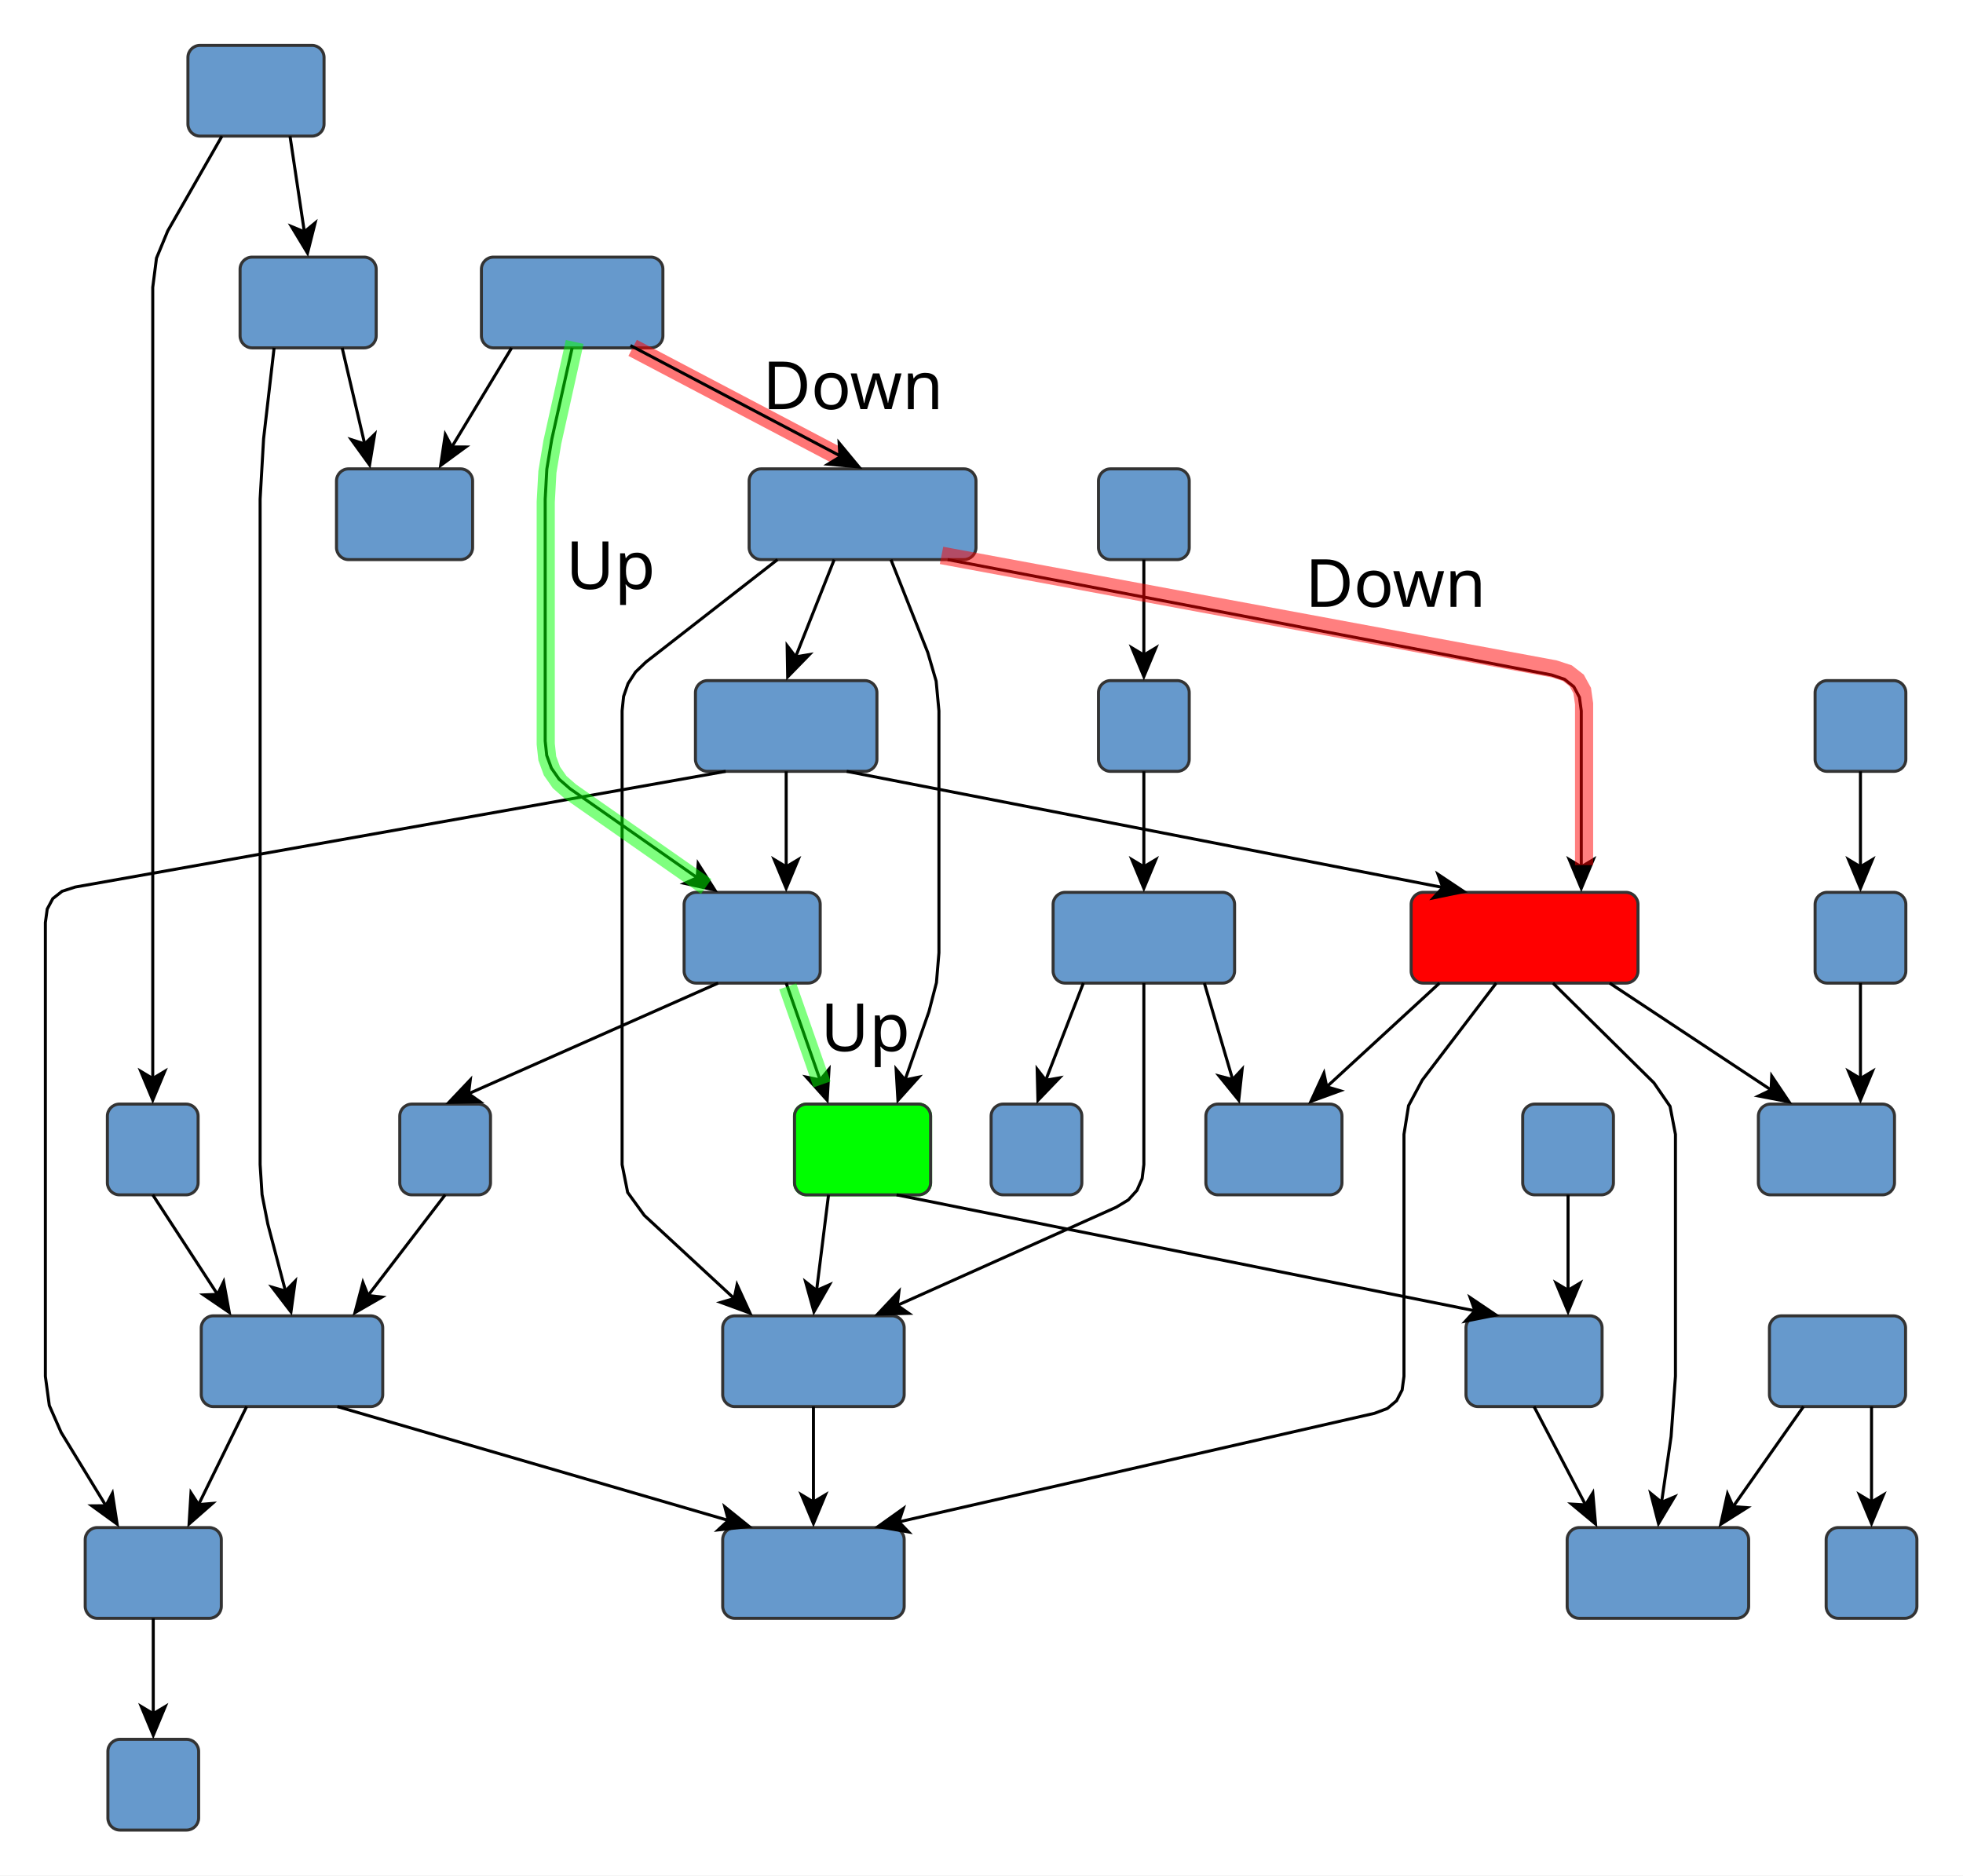
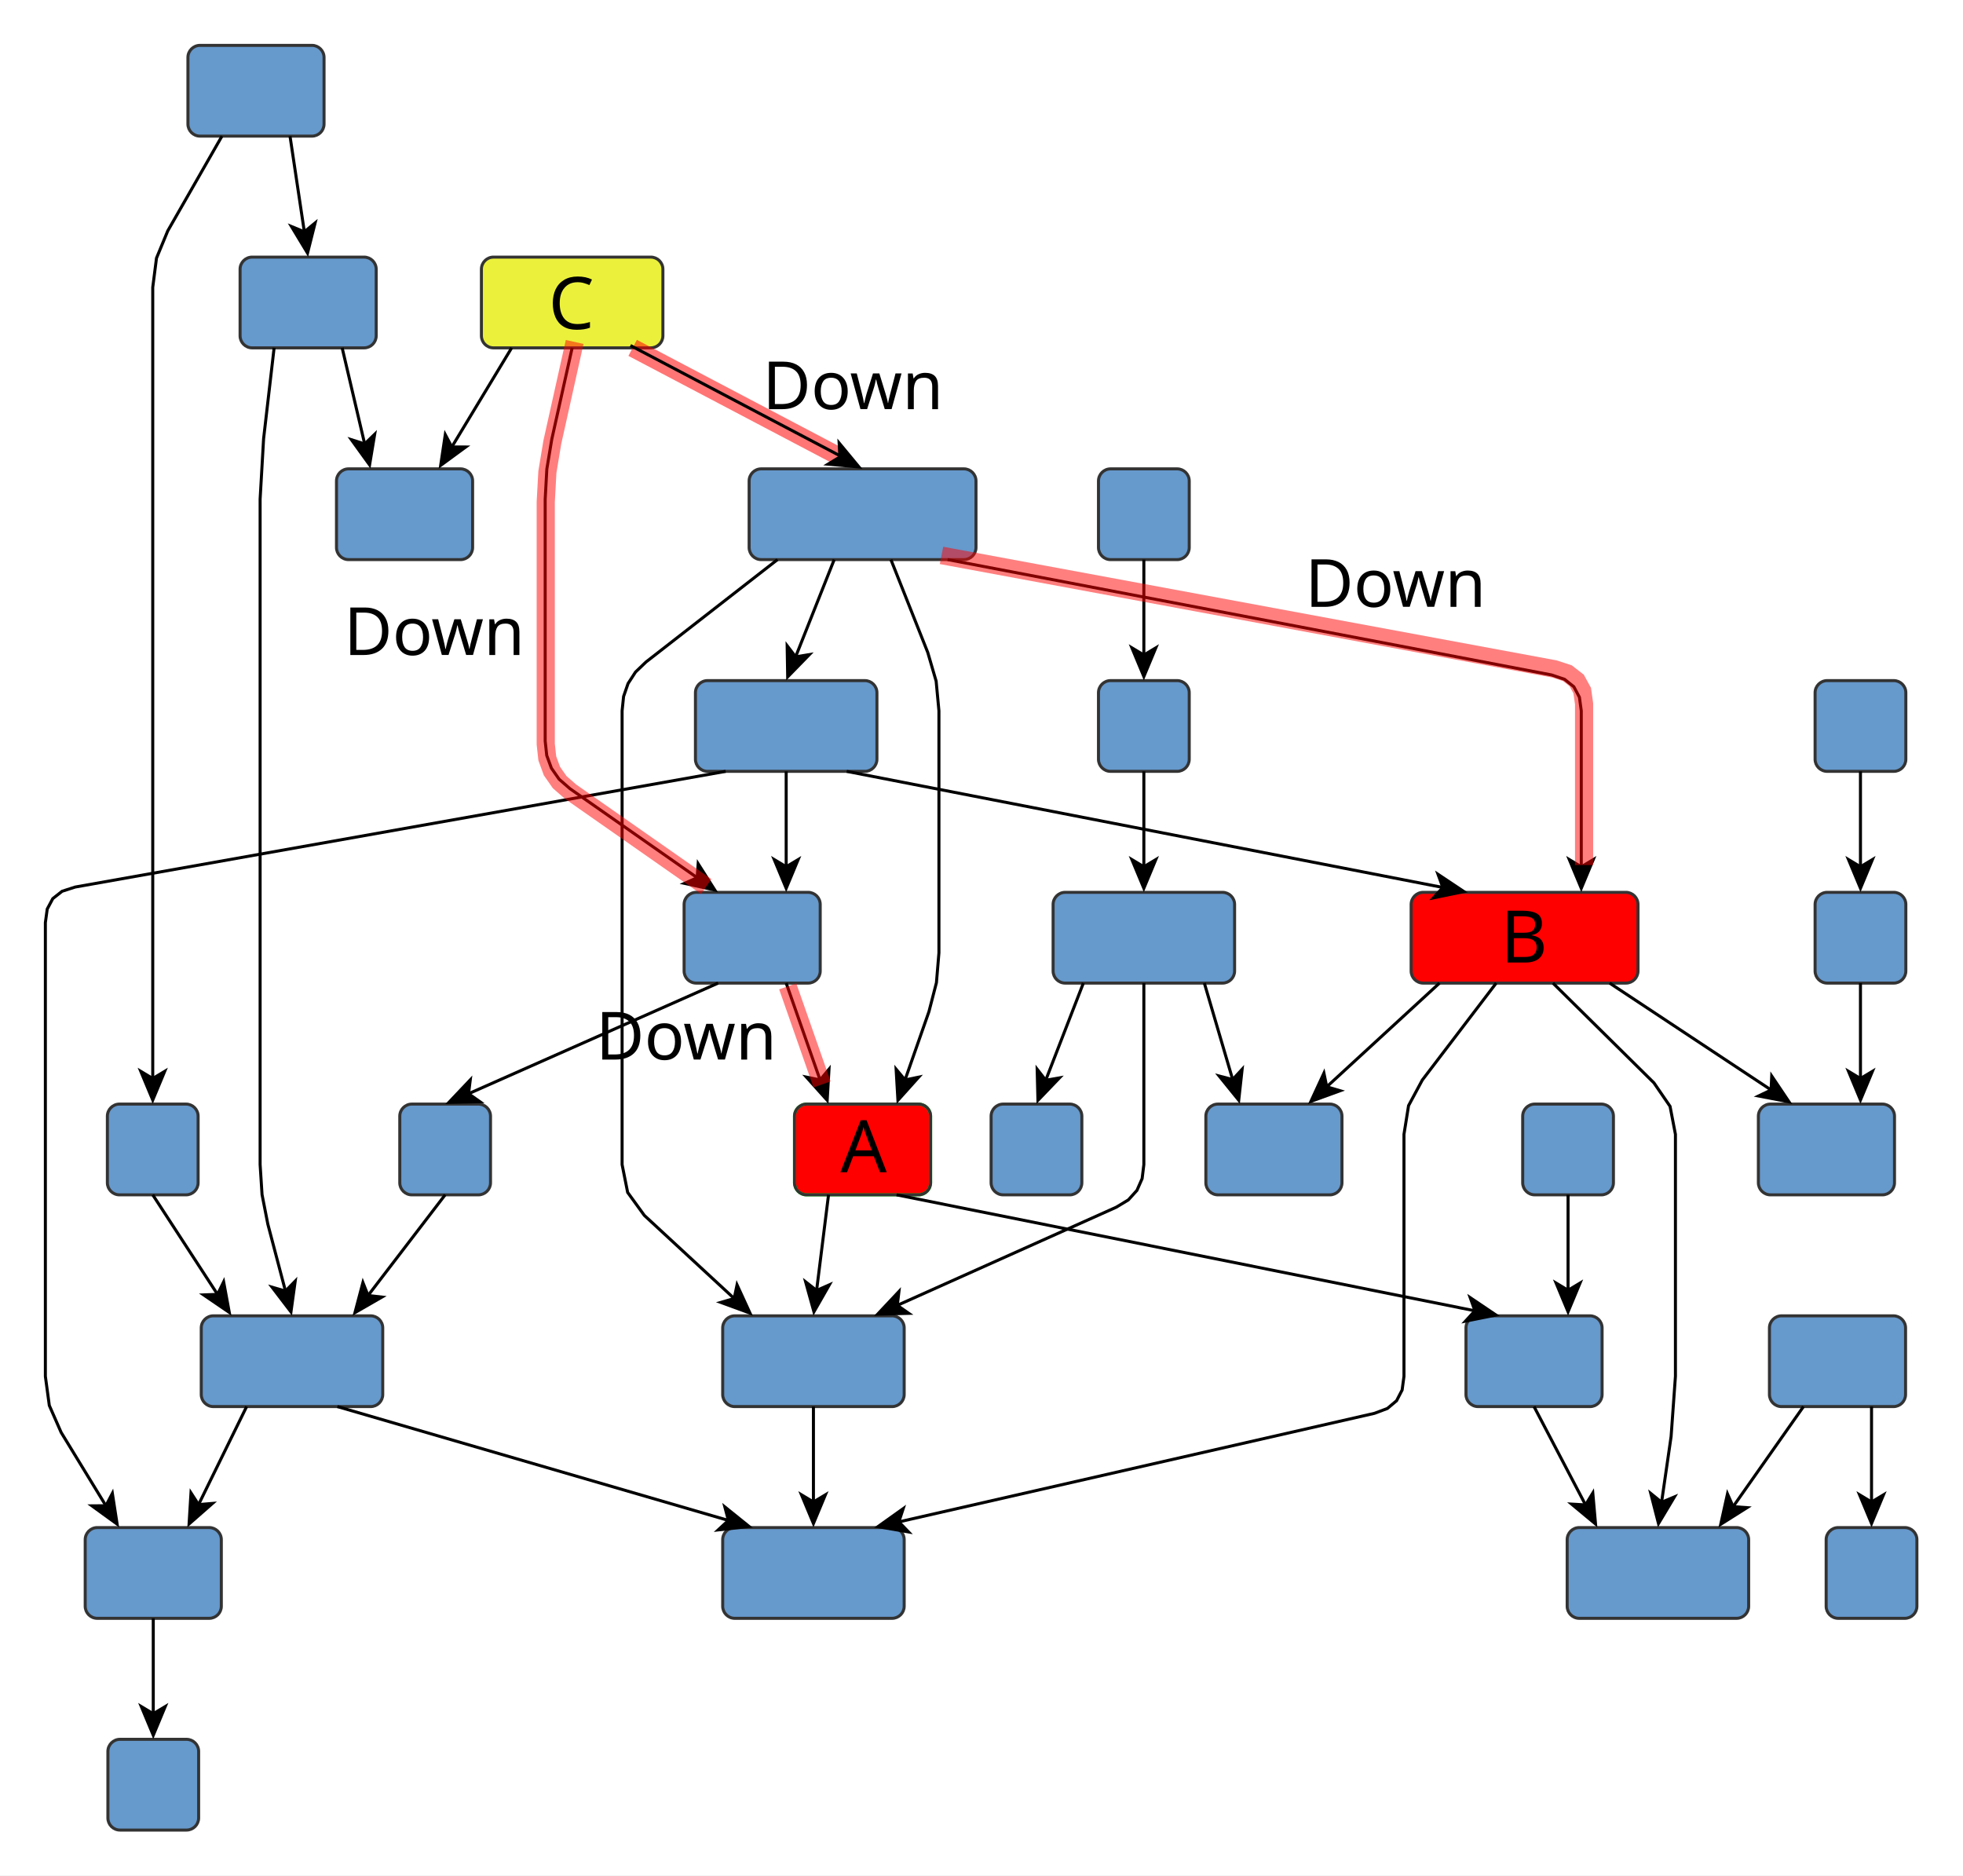
<svg xmlns="http://www.w3.org/2000/svg" xmlns:ns1="http://www.openswatchbook.org/uri/2009/osb" xmlns:xlink="http://www.w3.org/1999/xlink" color-interpolation="auto" stroke="#000" stroke-linecap="square" width="649" stroke-miterlimit="10" height="620" font-family="'Dialog'" font-size="12" id="svg2" version="1.1">
  <defs id="defs4">
    <linearGradient id="linearGradient5746">
      <stop style="stop-color:#ff0000;stop-opacity:1;" offset="0" id="stop5756" />
      <stop style="stop-color:#000000;stop-opacity:0;" offset="1" id="stop5750" />
    </linearGradient>
    <linearGradient id="linearGradient5548" ns1:paint="solid">
      <stop style="stop-color:#00ff00;stop-opacity:1;" offset="0" id="stop5550" />
    </linearGradient>
    <linearGradient id="linearGradient4060">
      <stop style="stop-color:#00ff00;stop-opacity:0.848;" offset="0" id="stop4062" />
      <stop style="stop-color:#000000;stop-opacity:0;" offset="1" id="stop4064" />
    </linearGradient>
    <clipPath id="a">
      <path d="M-15-15h649v620H-15V-15z" id="path7" />
    </clipPath>
    <clipPath id="a-1">
      <path d="M -15,-15 H 634 V 605 H -15 V -15 z" id="path7-7" />
    </clipPath>
    <clipPath id="a-16">
      <path d="M -15,-15 H 634 V 605 H -15 V -15 z" id="path7-8" />
    </clipPath>
    <linearGradient xlink:href="#linearGradient5746-0" id="linearGradient5766-6" x1="191.164" y1="118.127" x2="266.059" y2="118.127" gradientUnits="userSpaceOnUse" />
    <linearGradient id="linearGradient5746-0">
      <stop style="stop-color:#ff0000;stop-opacity:1;" offset="0" id="stop5756-3" />
      <stop style="stop-color:#000000;stop-opacity:0;" offset="1" id="stop5750-6" />
    </linearGradient>
    <clipPath id="a-2">
      <path d="M -15,-15 H 634 V 605 H -15 V -15 z" id="path7-4" />
    </clipPath>
    <clipPath id="a-8">
      <path d="M -15,-15 H 634 V 605 H -15 V -15 z" id="path7-81" />
    </clipPath>
  </defs>
  <path clip-path="url(#a)" stroke="none" d="M-15-15h649v620H-15z" transform="translate(15 15)" fill="#fff" text-rendering="geometricPrecision" shape-rendering="geometricPrecision" id="path9" />
  <rect x="223.934" y="490" clip-path="url(#a)" width="60" rx="4" ry="4" height="30" stroke="none" fill="#69C" text-rendering="geometricPrecision" shape-rendering="geometricPrecision" transform="translate(15 15)" id="rect11" />
  <rect x="223.934" y="490" clip-path="url(#a)" fill="none" width="60" rx="4" ry="4" height="30" stroke-linecap="butt" transform="translate(15 15)" text-rendering="geometricPrecision" shape-rendering="geometricPrecision" stroke="#333" stroke-miterlimit="1.45" id="rect13" />
  <rect x="214.926" y="210" clip-path="url(#a)" width="60" rx="4" ry="4" height="30" stroke="none" fill="#69C" text-rendering="geometricPrecision" shape-rendering="geometricPrecision" transform="translate(15 15)" id="rect15" />
  <rect x="214.926" y="210" clip-path="url(#a)" fill="none" width="60" rx="4" ry="4" height="30" stroke-linecap="butt" transform="translate(15 15)" text-rendering="geometricPrecision" shape-rendering="geometricPrecision" stroke="#333" stroke-miterlimit="1.45" id="rect17" />
  <rect x="348.176" y="210" clip-path="url(#a)" width="30" rx="4" ry="4" height="30" stroke="none" fill="#69C" text-rendering="geometricPrecision" shape-rendering="geometricPrecision" transform="translate(15 15)" id="rect19" />
  <rect x="348.176" y="210" clip-path="url(#a)" fill="none" width="30" rx="4" ry="4" height="30" stroke-linecap="butt" transform="translate(15 15)" text-rendering="geometricPrecision" shape-rendering="geometricPrecision" stroke="#333" stroke-miterlimit="1.45" id="rect21" />
  <rect x="223.934" y="420" clip-path="url(#a)" width="60" rx="4" ry="4" height="30" stroke="none" fill="#69C" text-rendering="geometricPrecision" shape-rendering="geometricPrecision" transform="translate(15 15)" id="rect23" />
  <rect x="223.934" y="420" clip-path="url(#a)" fill="none" width="60" rx="4" ry="4" height="30" stroke-linecap="butt" transform="translate(15 15)" text-rendering="geometricPrecision" shape-rendering="geometricPrecision" stroke="#333" stroke-miterlimit="1.45" id="rect25" />
-   <rect x="247.676" y="350" clip-path="url(#a)" width="45" rx="4" ry="4" height="30" stroke="none" fill="#69C" text-rendering="geometricPrecision" shape-rendering="geometricPrecision" transform="translate(15 15)" id="rect27" style="stroke:#00ff00;stroke-opacity:1;fill:#00fe00;fill-opacity:1" />
+   <rect x="247.676" y="350" clip-path="url(#a)" width="45" rx="4" ry="4" height="30" stroke="none" fill="#69C" text-rendering="geometricPrecision" shape-rendering="geometricPrecision" transform="translate(15 15)" id="rect27" style="stroke:#00ff00;stroke-opacity:1;fill:#ff0000;fill-opacity:1" />
  <rect x="247.676" y="350" clip-path="url(#a)" fill="none" width="45" rx="4" ry="4" height="30" stroke-linecap="butt" transform="translate(15 15)" text-rendering="geometricPrecision" shape-rendering="geometricPrecision" stroke="#333" stroke-miterlimit="1.45" id="rect29" />
  <rect x="503.133" y="490" clip-path="url(#a)" width="60" rx="4" ry="4" height="30" stroke="none" fill="#69C" text-rendering="geometricPrecision" shape-rendering="geometricPrecision" transform="translate(15 15)" id="rect31" />
  <rect x="503.133" y="490" clip-path="url(#a)" fill="none" width="60" rx="4" ry="4" height="30" stroke-linecap="butt" transform="translate(15 15)" text-rendering="geometricPrecision" shape-rendering="geometricPrecision" stroke="#333" stroke-miterlimit="1.45" id="rect33" />
  <rect x="13.172" y="490" clip-path="url(#a)" width="45" rx="4" ry="4" height="30" stroke="none" fill="#69C" text-rendering="geometricPrecision" shape-rendering="geometricPrecision" transform="translate(15 15)" id="rect35" />
  <rect x="13.172" y="490" clip-path="url(#a)" fill="none" width="45" rx="4" ry="4" height="30" stroke-linecap="butt" transform="translate(15 15)" text-rendering="geometricPrecision" shape-rendering="geometricPrecision" stroke="#333" stroke-miterlimit="1.45" id="rect37" />
  <rect x="566.351" y="350" clip-path="url(#a)" width="45" rx="4" ry="4" height="30" stroke="none" fill="#69C" text-rendering="geometricPrecision" shape-rendering="geometricPrecision" transform="translate(15 15)" id="rect39" />
  <rect x="566.351" y="350" clip-path="url(#a)" fill="none" width="45" rx="4" ry="4" height="30" stroke-linecap="butt" transform="translate(15 15)" text-rendering="geometricPrecision" shape-rendering="geometricPrecision" stroke="#333" stroke-miterlimit="1.45" id="rect41" />
  <rect x="488.426" y="350" clip-path="url(#a)" width="30" rx="4" ry="4" height="30" stroke="none" fill="#69C" text-rendering="geometricPrecision" shape-rendering="geometricPrecision" transform="translate(15 15)" id="rect43" />
  <rect x="488.426" y="350" clip-path="url(#a)" fill="none" width="30" rx="4" ry="4" height="30" stroke-linecap="butt" transform="translate(15 15)" text-rendering="geometricPrecision" shape-rendering="geometricPrecision" stroke="#333" stroke-miterlimit="1.45" id="rect45" />
  <rect x="585.101" y="210" clip-path="url(#a)" width="30" rx="4" ry="4" height="30" stroke="none" fill="#69C" text-rendering="geometricPrecision" shape-rendering="geometricPrecision" transform="translate(15 15)" id="rect47" />
  <rect x="585.101" y="210" clip-path="url(#a)" fill="none" width="30" rx="4" ry="4" height="30" stroke-linecap="butt" transform="translate(15 15)" text-rendering="geometricPrecision" shape-rendering="geometricPrecision" stroke="#333" stroke-miterlimit="1.45" id="rect49" />
  <rect x="51.539" y="420" clip-path="url(#a)" width="60" rx="4" ry="4" height="30" stroke="none" fill="#69C" text-rendering="geometricPrecision" shape-rendering="geometricPrecision" transform="translate(15 15)" id="rect51" />
  <rect x="51.539" y="420" clip-path="url(#a)" fill="none" width="60" rx="4" ry="4" height="30" stroke-linecap="butt" transform="translate(15 15)" text-rendering="geometricPrecision" shape-rendering="geometricPrecision" stroke="#333" stroke-miterlimit="1.45" id="rect53" />
  <rect x="570.008" y="420" clip-path="url(#a)" width="45" rx="4" ry="4" height="30" stroke="none" fill="#69C" text-rendering="geometricPrecision" shape-rendering="geometricPrecision" transform="translate(15 15)" id="rect55" />
  <rect x="570.008" y="420" clip-path="url(#a)" fill="none" width="45" rx="4" ry="4" height="30" stroke-linecap="butt" transform="translate(15 15)" text-rendering="geometricPrecision" shape-rendering="geometricPrecision" stroke="#333" stroke-miterlimit="1.45" id="rect57" />
  <rect x="588.758" y="490" clip-path="url(#a)" width="30" rx="4" ry="4" height="30" stroke="none" fill="#69C" text-rendering="geometricPrecision" shape-rendering="geometricPrecision" transform="translate(15 15)" id="rect59" />
  <rect x="588.758" y="490" clip-path="url(#a)" fill="none" width="30" rx="4" ry="4" height="30" stroke-linecap="butt" transform="translate(15 15)" text-rendering="geometricPrecision" shape-rendering="geometricPrecision" stroke="#333" stroke-miterlimit="1.45" id="rect61" />
  <rect x="20.5" y="350" clip-path="url(#a)" width="30" rx="4" ry="4" height="30" stroke="none" fill="#69C" text-rendering="geometricPrecision" shape-rendering="geometricPrecision" transform="translate(15 15)" id="rect63" />
  <rect x="20.5" y="350" clip-path="url(#a)" fill="none" width="30" rx="4" ry="4" height="30" stroke-linecap="butt" transform="translate(15 15)" text-rendering="geometricPrecision" shape-rendering="geometricPrecision" stroke="#333" stroke-miterlimit="1.45" id="rect65" />
  <rect x="585.101" y="280" clip-path="url(#a)" width="30" rx="4" ry="4" height="30" stroke="none" fill="#69C" text-rendering="geometricPrecision" shape-rendering="geometricPrecision" transform="translate(15 15)" id="rect67" />
  <rect x="585.101" y="280" clip-path="url(#a)" fill="none" width="30" rx="4" ry="4" height="30" stroke-linecap="butt" transform="translate(15 15)" text-rendering="geometricPrecision" shape-rendering="geometricPrecision" stroke="#333" stroke-miterlimit="1.45" id="rect69" />
  <rect x="451.547" y="280" clip-path="url(#a)" width="75" rx="4" ry="4" height="30" stroke="none" fill="#69C" text-rendering="geometricPrecision" shape-rendering="geometricPrecision" transform="translate(15 15)" id="rect71" style="fill:#ff0000;fill-opacity:1" />
  <rect x="451.547" y="280" clip-path="url(#a)" fill="none" width="75" rx="4" ry="4" height="30" stroke-linecap="butt" transform="translate(15 15)" text-rendering="geometricPrecision" shape-rendering="geometricPrecision" stroke="#333" stroke-miterlimit="1.45" id="rect73" />
  <rect x="211.176" y="280" clip-path="url(#a)" width="45" rx="4" ry="4" height="30" stroke="none" fill="#69C" text-rendering="geometricPrecision" shape-rendering="geometricPrecision" transform="translate(15 15)" id="rect75" />
  <rect x="211.176" y="280" clip-path="url(#a)" fill="none" width="45" rx="4" ry="4" height="30" stroke-linecap="butt" transform="translate(15 15)" text-rendering="geometricPrecision" shape-rendering="geometricPrecision" stroke="#333" stroke-miterlimit="1.45" id="rect77" />
  <rect x="232.676" y="140" clip-path="url(#a)" width="75" rx="4" ry="4" height="30" stroke="none" fill="#69C" text-rendering="geometricPrecision" shape-rendering="geometricPrecision" transform="translate(15 15)" id="rect79" />
  <rect x="232.676" y="140" clip-path="url(#a)" fill="none" width="75" rx="4" ry="4" height="30" stroke-linecap="butt" transform="translate(15 15)" text-rendering="geometricPrecision" shape-rendering="geometricPrecision" stroke="#333" stroke-miterlimit="1.45" id="rect81" />
  <rect x="312.676" y="350" clip-path="url(#a)" width="30" rx="4" ry="4" height="30" stroke="none" fill="#69C" text-rendering="geometricPrecision" shape-rendering="geometricPrecision" transform="translate(15 15)" id="rect83" />
  <rect x="312.676" y="350" clip-path="url(#a)" fill="none" width="30" rx="4" ry="4" height="30" stroke-linecap="butt" transform="translate(15 15)" text-rendering="geometricPrecision" shape-rendering="geometricPrecision" stroke="#333" stroke-miterlimit="1.45" id="rect85" />
  <rect x="117.172" y="350" clip-path="url(#a)" width="30" rx="4" ry="4" height="30" stroke="none" fill="#69C" text-rendering="geometricPrecision" shape-rendering="geometricPrecision" transform="translate(15 15)" id="rect87" />
  <rect x="117.172" y="350" clip-path="url(#a)" fill="none" width="30" rx="4" ry="4" height="30" stroke-linecap="butt" transform="translate(15 15)" text-rendering="geometricPrecision" shape-rendering="geometricPrecision" stroke="#333" stroke-miterlimit="1.45" id="rect89" />
-   <rect x="144.164" y="70" clip-path="url(#a)" width="60" rx="4" ry="4" height="30" stroke="none" fill="#69C" text-rendering="geometricPrecision" shape-rendering="geometricPrecision" transform="translate(15 15)" id="rect91" />
+   <rect x="144.164" y="70" clip-path="url(#a)" width="60" rx="4" ry="4" height="30" stroke="none" fill="#69C" text-rendering="geometricPrecision" shape-rendering="geometricPrecision" transform="translate(15 15)" id="rect91" style="fill:#ebf13b;fill-opacity:1" />
  <rect x="144.164" y="70" clip-path="url(#a)" fill="none" width="60" rx="4" ry="4" height="30" stroke-linecap="butt" transform="translate(15 15)" text-rendering="geometricPrecision" shape-rendering="geometricPrecision" stroke="#333" stroke-miterlimit="1.45" id="rect93" />
  <rect x="47.133" clip-path="url(#a)" width="45" rx="4" ry="4" height="30" stroke="none" fill="#69C" text-rendering="geometricPrecision" shape-rendering="geometricPrecision" transform="translate(15 15)" id="rect95" />
  <rect x="47.133" clip-path="url(#a)" fill="none" width="45" rx="4" ry="4" height="30" stroke-linecap="butt" transform="translate(15 15)" text-rendering="geometricPrecision" shape-rendering="geometricPrecision" stroke="#333" stroke-miterlimit="1.45" id="rect97" />
  <rect x="469.676" y="420" clip-path="url(#a)" width="45" rx="4" ry="4" height="30" stroke="none" fill="#69C" text-rendering="geometricPrecision" shape-rendering="geometricPrecision" transform="translate(15 15)" id="rect99" />
  <rect x="469.676" y="420" clip-path="url(#a)" fill="none" width="45" rx="4" ry="4" height="30" stroke-linecap="butt" transform="translate(15 15)" text-rendering="geometricPrecision" shape-rendering="geometricPrecision" stroke="#333" stroke-miterlimit="1.45" id="rect101" />
  <rect x="96.25" y="140" clip-path="url(#a)" width="45" rx="4" ry="4" height="30" stroke="none" fill="#69C" text-rendering="geometricPrecision" shape-rendering="geometricPrecision" transform="translate(15 15)" id="rect103" />
  <rect x="96.25" y="140" clip-path="url(#a)" fill="none" width="45" rx="4" ry="4" height="30" stroke-linecap="butt" transform="translate(15 15)" text-rendering="geometricPrecision" shape-rendering="geometricPrecision" stroke="#333" stroke-miterlimit="1.45" id="rect105" />
  <rect x="333.176" y="280" clip-path="url(#a)" width="60" rx="4" ry="4" height="30" stroke="none" fill="#69C" text-rendering="geometricPrecision" shape-rendering="geometricPrecision" transform="translate(15 15)" id="rect107" />
  <rect x="333.176" y="280" clip-path="url(#a)" fill="none" width="60" rx="4" ry="4" height="30" stroke-linecap="butt" transform="translate(15 15)" text-rendering="geometricPrecision" shape-rendering="geometricPrecision" stroke="#333" stroke-miterlimit="1.45" id="rect109" />
  <rect x="383.676" y="350" clip-path="url(#a)" width="45" rx="4" ry="4" height="30" stroke="none" fill="#69C" text-rendering="geometricPrecision" shape-rendering="geometricPrecision" transform="translate(15 15)" id="rect111" />
  <rect x="383.676" y="350" clip-path="url(#a)" fill="none" width="45" rx="4" ry="4" height="30" stroke-linecap="butt" transform="translate(15 15)" text-rendering="geometricPrecision" shape-rendering="geometricPrecision" stroke="#333" stroke-miterlimit="1.45" id="rect113" />
  <rect x="64.375" y="70" clip-path="url(#a)" width="45" rx="4" ry="4" height="30" stroke="none" fill="#69C" text-rendering="geometricPrecision" shape-rendering="geometricPrecision" transform="translate(15 15)" id="rect115" />
  <rect x="64.375" y="70" clip-path="url(#a)" fill="none" width="45" rx="4" ry="4" height="30" stroke-linecap="butt" transform="translate(15 15)" text-rendering="geometricPrecision" shape-rendering="geometricPrecision" stroke="#333" stroke-miterlimit="1.45" id="rect117" />
  <rect x="20.672" y="560" clip-path="url(#a)" width="30" rx="4" ry="4" height="30" stroke="none" fill="#69C" text-rendering="geometricPrecision" shape-rendering="geometricPrecision" transform="translate(15 15)" id="rect119" />
  <rect x="20.672" y="560" clip-path="url(#a)" fill="none" width="30" rx="4" ry="4" height="30" stroke-linecap="butt" transform="translate(15 15)" text-rendering="geometricPrecision" shape-rendering="geometricPrecision" stroke="#333" stroke-miterlimit="1.45" id="rect121" />
  <rect x="348.176" y="140" clip-path="url(#a)" width="30" rx="4" ry="4" height="30" stroke="none" fill="#69C" text-rendering="geometricPrecision" shape-rendering="geometricPrecision" transform="translate(15 15)" id="rect123" />
  <g stroke-linecap="butt" transform="translate(15 15)" fill="#333" text-rendering="geometricPrecision" shape-rendering="geometricPrecision" stroke="#333" stroke-miterlimit="1.45" id="g125">
    <rect x="348.176" y="140" clip-path="url(#a)" fill="none" width="30" rx="4" ry="4" height="30" id="rect127" />
    <path fill="none" d="M253.934 450v31.96" clip-path="url(#a)" stroke="#000" id="path129" />
    <path fill="#000" d="M253.934 489.96l5-12-5 3-5-3z" clip-path="url(#a)" stroke="none" id="path131" />
    <path fill="none" d="M258.926 380l-3.996 32.022" clip-path="url(#a)" stroke="#000" id="path133" />
    <path fill="#000" d="M253.939 419.96l6.447-11.287-5.333 2.357-4.59-3.596z" clip-path="url(#a)" stroke="none" id="path135" />
    <path fill="none" d="M224.926 240L9.846 278.25l-4.308 1.39-3.077 2.422-1.846 3.454L0 290v150l1.303 9.634 3.908 8.9 15.019 24.599" clip-path="url(#a)" stroke="#000" id="path137" />
    <path fill="#000" d="M24.398 489.96l-1.985-12.846-2.705 5.166-5.83.045z" clip-path="url(#a)" stroke="none" id="path139" />
    <path fill="none" d="M66.539 450l-16.075 32.778" clip-path="url(#a)" stroke="#000" id="path141" />
    <path fill="#000" d="M46.941 489.96l9.773-8.572-5.81.492-3.168-4.895z" clip-path="url(#a)" stroke="none" id="path143" />
    <path fill="none" d="M96.539 450l129.68 37.754" clip-path="url(#a)" stroke="#000" id="path145" />
    <path fill="#000" d="M233.9 489.99l-10.124-8.155 1.483 5.64-4.278 3.962z" clip-path="url(#a)" stroke="none" id="path147" />
    <path fill="none" d="M581.258 450l-23.496 33.417" clip-path="url(#a)" stroke="#000" id="path149" />
    <path fill="#000" d="M553.16 489.96l10.993-6.94-5.816-.421-2.364-5.33z" clip-path="url(#a)" stroke="none" id="path151" />
    <path fill="none" d="M603.758 450v31.96" clip-path="url(#a)" stroke="#000" id="path153" />
    <path fill="#000" d="M603.758 489.96l5-12-5 3-5-3z" clip-path="url(#a)" stroke="none" id="path155" />
    <path fill="none" d="M35.5 380l21.649 33.256" clip-path="url(#a)" stroke="#000" id="path157" />
    <path fill="#000" d="M61.514 419.96l-2.357-12.784-2.554 5.242-5.827.214z" clip-path="url(#a)" stroke="none" id="path159" />
    <path fill="none" d="M600.101 240v31.96" clip-path="url(#a)" stroke="#000" id="path161" />
    <path fill="#000" d="M600.101 279.96l5-12-5 3-5-3z" clip-path="url(#a)" stroke="none" id="path163" />
    <path fill="none" d="M600.101 310v31.96" clip-path="url(#a)" stroke="#000" id="path165" />
    <path fill="#000" d="M600.101 349.96l5-12-5 3-5-3z" clip-path="url(#a)" stroke="none" id="path167" />
    <path fill="none" d="M264.926 240l197.494 38.466" clip-path="url(#a)" stroke="#000" id="path169" />
    <path fill="#000" d="M470.272 279.995l-10.823-7.202 1.99 5.481-3.901 4.335z" clip-path="url(#a)" stroke="none" id="path171" />
    <path fill="none" d="M517.172 310l53.729 35.565" clip-path="url(#a)" stroke="#000" id="path173" />
    <path fill="#000" d="M577.572 349.98l-7.247-10.792-.258 5.825-5.261 2.513z" clip-path="url(#a)" stroke="none" id="path175" />
    <path fill="none" d="M479.672 310l-24.433 32.048-4.547 8.464-1.516 9.488v80l-.61 4.514-1.828 3.542-3.046 2.57-4.266 1.6-157.65 35.984" clip-path="url(#a)" stroke="#000" id="path177" />
    <path fill="#000" d="M273.977 489.99l12.812 2.204-4.038-4.207 1.812-5.542z" clip-path="url(#a)" stroke="none" id="path179" />
    <path fill="none" d="M498.422 310l33.389 32.973 5.336 7.77 1.779 9.257v80l-1.433 19.897-3.208 22.147" clip-path="url(#a)" stroke="#000" id="path181" />
    <path fill="#000" d="M533.139 489.96l6.668-11.159-5.378 2.253-4.519-3.686z" clip-path="url(#a)" stroke="none" id="path183" />
    <path fill="none" d="M244.926 240v31.96" clip-path="url(#a)" stroke="#000" id="path185" />
    <path fill="#000" d="M244.926 279.96l5-12-5 3-5-3z" clip-path="url(#a)" stroke="none" id="path187" />
    <path fill="none" d="M244.926 310l11.343 32.41" clip-path="url(#a)" stroke="#000" id="path189" />
    <path fill="#000" d="M258.912 349.96l.755-12.977-3.728 4.483-5.71-1.18z" clip-path="url(#a)" stroke="none" id="path191" />
    <path fill="none" d="M260.8 170l-12.908 32.525" clip-path="url(#a)" stroke="#000" id="path193" />
    <path fill="#000" d="M244.941 209.96l9.074-9.308-5.754.944-3.54-4.633z" clip-path="url(#a)" stroke="none" id="path195" />
    <path fill="none" d="M242.05 170l-43.484 33.857-3.452 3.312-2.466 3.795-1.48 4.277-.492 4.759v150l1.835 9.197 5.507 7.592 30.021 27.76" clip-path="url(#a)" stroke="#000" id="path197" />
    <path fill="#000" d="M233.913 419.98l-5.416-11.818-1.192 5.708-5.597 1.635z" clip-path="url(#a)" stroke="none" id="path199" />
    <path fill="none" d="M279.55 170l12.187 30.705 2.766 9.471.923 9.824v80l-.826 9.86-2.478 9.579-8.04 22.971" clip-path="url(#a)" stroke="#000" id="path201" />
    <path fill="#000" d="M281.44 349.96l8.683-9.674-5.71 1.18-3.729-4.483z" clip-path="url(#a)" stroke="none" id="path203" />
    <path fill="none" d="M298.3 170l199.675 38.125 4.297 1.445 3.07 2.461 1.841 3.477.614 4.492v51.966" clip-path="url(#a)" stroke="#000" id="path205" />
    <path fill="#000" d="M507.797 279.966l5-12-5 3-5-3z" clip-path="url(#a)" stroke="none" id="path207" />
    <path fill="none" d="M222.426 310l-82.896 36.739" clip-path="url(#a)" stroke="#000" id="path209" />
    <path fill="#000" d="M132.216 349.98l12.997-.29-4.769-3.356.717-5.787z" clip-path="url(#a)" stroke="none" id="path211" />
    <path fill="none" d="M132.172 380l-25.74 33.61" clip-path="url(#a)" stroke="#000" id="path213" />
    <path fill="#000" d="M101.569 419.96l11.266-6.486-5.794-.658-2.146-5.422z" clip-path="url(#a)" stroke="none" id="path215" />
    <path d="m 194.164,100 68.895,36.255" clip-path="url(#a)" id="path217" style="fill:none;stroke:#ff0000;stroke-width:6;stroke-miterlimit:1.45;stroke-opacity:1;stroke-dasharray:none;opacity:0.54" />
    <path fill="#000" d="M270.139 139.98l-8.291-10.012.326 5.821-4.983 3.028z" clip-path="url(#a)" stroke="none" id="path219" />
    <path fill="none" d="M174.164 100l-6.739 30.24-1.631 9.82-.544 9.94v80l.512 4.733 1.536 4.2 2.561 3.667 3.585 3.132 42.399 29.662" clip-path="url(#a)" stroke="#000" id="path221" />
    <path fill="#000" d="M222.398 279.98l-6.967-10.975-.408 5.816-5.324 2.377z" clip-path="url(#a)" stroke="none" id="path223" />
    <path fill="none" d="M58.383 30L40.466 61.32l-3.725 9.01L35.5 80v261.966" clip-path="url(#a)" stroke="#000" id="path225" />
    <path fill="#000" d="M35.5 349.966l5-12-5 3-5-3z" clip-path="url(#a)" stroke="none" id="path227" />
    <path fill="none" d="M503.426 380v31.96" clip-path="url(#a)" stroke="#000" id="path229" />
    <path fill="#000" d="M503.426 419.96l5-12-5 3-5-3z" clip-path="url(#a)" stroke="none" id="path231" />
    <path fill="none" d="M281.426 380l191.607 38.418" clip-path="url(#a)" stroke="#000" id="path233" />
    <path fill="#000" d="M480.877 419.99l-10.783-7.261 1.959 5.492-3.925 4.313z" clip-path="url(#a)" stroke="none" id="path235" />
    <path fill="none" d="M492.176 450l17.224 32.875" clip-path="url(#a)" stroke="#000" id="path237" />
    <path fill="#000" d="M513.113 489.96l-1.14-12.949-3.037 4.978-5.821-.337z" clip-path="url(#a)" stroke="none" id="path239" />
    <path fill="none" d="M154.164 100l-20.004 33.113" clip-path="url(#a)" stroke="#000" id="path241" />
    <path fill="#000" d="M130.024 139.96l10.484-7.685-5.83-.018-2.73-5.153z" clip-path="url(#a)" stroke="none" id="path243" />
    <path fill="none" d="M363.176 240v31.96" clip-path="url(#a)" stroke="#000" id="path245" />
    <path fill="#000" d="M363.176 279.96l5-12-5 3-5-3z" clip-path="url(#a)" stroke="none" id="path247" />
    <path fill="none" d="M343.176 310l-12.595 32.501" clip-path="url(#a)" stroke="#000" id="path249" />
    <path fill="#000" d="M327.69 349.96l8.999-9.382-5.746.991-3.578-4.604z" clip-path="url(#a)" stroke="none" id="path251" />
    <path fill="none" d="M363.176 310v60l-.57 4.63-1.712 3.892-2.851 3.154-3.993 2.414-72.772 32.618" clip-path="url(#a)" stroke="#000" id="path253" />
    <path fill="#000" d="M273.978 419.98l12.995-.345-4.783-3.336.693-5.79z" clip-path="url(#a)" stroke="none" id="path255" />
    <path fill="none" d="M460.922 310l-37.587 34.565" clip-path="url(#a)" stroke="#000" id="path257" />
    <path fill="#000" d="M417.447 349.98l12.217-4.442-5.592-1.65-1.177-5.71z" clip-path="url(#a)" stroke="none" id="path259" />
    <path fill="none" d="M383.176 310l9.483 32.285" clip-path="url(#a)" stroke="#000" id="path261" />
    <path fill="#000" d="M394.914 349.96l1.415-12.922-3.951 4.288-5.643-1.47z" clip-path="url(#a)" stroke="none" id="path263" />
    <path fill="none" d="M80.883 30l4.801 32.05" clip-path="url(#a)" stroke="#000" id="path265" />
    <path fill="#000" d="M86.87 69.96l3.166-12.607-4.5 3.707-5.39-2.226z" clip-path="url(#a)" stroke="none" id="path267" />
    <path fill="none" d="M75.625 100l-3.476 30.066L71 150v220l.637 9.918 1.91 9.752 5.943 22.555" clip-path="url(#a)" stroke="#000" id="path269" />
    <path fill="#000" d="M81.529 419.96l1.777-12.877-4.07 4.175-5.6-1.627z" clip-path="url(#a)" stroke="none" id="path271" />
    <path fill="none" d="M98.125 100l7.54 32.172" clip-path="url(#a)" stroke="#000" id="path273" />
    <path fill="#000" d="M107.49 139.96l2.13-12.823-4.183 4.061-5.552-1.78z" clip-path="url(#a)" stroke="none" id="path275" />
    <path fill="none" d="M35.672 520v31.96" clip-path="url(#a)" stroke="#000" id="path277" />
    <path fill="#000" d="M35.672 559.96l5-12-5 3-5-3z" clip-path="url(#a)" stroke="none" id="path279" />
    <path fill="none" d="M363.176 170v31.96" clip-path="url(#a)" stroke="#000" id="path281" />
    <path fill="#000" d="M363.176 209.96l5-12-5 3-5-3z" clip-path="url(#a)" stroke="none" id="path283" />
-     <path style="fill:#00ff00;stroke:#00ff00;stroke-width:6;stroke-miterlimit:1.45;stroke-dasharray:none;fill-opacity:0.27;opacity:0.5;stroke-opacity:1" transform="translate(0.5113511,1.075815)" d="m 244.926,310 11.343,32.41" clip-path="url(#a-1)" id="path189-4" />
+     <path style="fill:#00ff00;stroke:#ff0000;stroke-width:6;stroke-miterlimit:1.45;stroke-dasharray:none;fill-opacity:0.27;opacity:0.5;stroke-opacity:1" transform="translate(0.5113511,1.075815)" d="m 244.926,310 11.343,32.41" clip-path="url(#a-1)" id="path189-4" />
  </g>
-   <path style="stroke:#00ff00;fill-opacity:1;fill:none;stroke-width:6;stroke-miterlimit:10;stroke-dasharray:none;marker-start:none;stroke-opacity:1;opacity:0.5;" transform="translate(15.18147,15.97154)" d="m 174.164,100 -6.739,30.24 -1.631,9.82 -0.544,9.94 v 80 l 0.512,4.733 1.536,4.2 2.561,3.667 3.585,3.132 42.399,29.662" clip-path="url(#a-16)" id="path221-8" />
-   <path transform="translate(14.71087,14.45557)" d="M 194.164,100 241.275,124.791 263.059,136.255" clip-path="url(#a-2)" id="path217-5" style="fill:#000000;fill-opacity:0.27;stroke:#000000;stroke-width:1;stroke-miterlimit:1.45;stroke-opacity:1;stroke-dasharray:none" />
+   <path style="stroke:#ff0000;fill-opacity:1;fill:none;stroke-width:6;stroke-miterlimit:10;stroke-dasharray:none;marker-start:none;stroke-opacity:1;opacity:0.5" transform="translate(15.18147,15.97154)" d="m 174.164,100 -6.739,30.24 -1.631,9.82 -0.544,9.94 v 80 l 0.512,4.733 1.536,4.2 2.561,3.667 3.585,3.132 42.399,29.662" clip-path="url(#a-16)" id="path221-8" />
+   <path transform="translate(14.71087,14.45557)" d="M 194.164,100 241.275,124.791 263.059,136.255" clip-path="url(#a-2)" id="path217-5" style="fill:#e91e12;fill-opacity:0.27;stroke:#000000;stroke-width:1;stroke-miterlimit:1.45;stroke-dasharray:none;stroke-opacity:1" />
  <path style="opacity:0.5;fill:none;stroke:#ff0000;stroke-width:6;stroke-miterlimit:10;stroke-opacity:1;stroke-dasharray:none" transform="matrix(1,0,0,0.9702119,15.92709,19.21751)" d="m 298.3,170 199.675,38.125 4.297,1.445 3.07,2.461 1.841,3.477 0.614,4.492 v 51.966" clip-path="url(#a-8)" id="path205-2" />
-   <text xml:space="preserve" style="font-size:22px;font-style:normal;font-weight:normal;line-height:125%;letter-spacing:0px;word-spacing:0px;fill:#000000;fill-opacity:1;stroke:none;font-family:Sans" x="271.292" y="347.494" id="text5844">
-     <tspan id="tspan5846" x="271.292" y="347.494">Up</tspan>
-   </text>
-   <text xml:space="preserve" style="font-size:22px;font-style:normal;font-weight:normal;line-height:125%;letter-spacing:0px;word-spacing:0px;fill:#000000;fill-opacity:1;stroke:none;font-family:Sans" x="187.064" y="194.712" id="text5844-4">
-     <tspan id="tspan5846-5" x="187.064" y="194.712">Up</tspan>
-   </text>
-   <text xml:space="preserve" style="font-size:22px;font-style:normal;font-weight:normal;line-height:125%;letter-spacing:0px;word-spacing:0px;fill:#000000;fill-opacity:1;stroke:none;font-family:Sans" x="252.082" y="135.267" id="text5844-2">
-     <tspan id="tspan5846-9" x="252.082" y="135.267">Down</tspan>
-   </text>
-   <text xml:space="preserve" style="font-size:22px;font-style:normal;font-weight:normal;line-height:125%;letter-spacing:0px;word-spacing:0px;fill:#000000;fill-opacity:1;stroke:none;font-family:Sans" x="431.471" y="200.627" id="text5844-2-9">
-     <tspan id="tspan5846-9-8" x="431.471" y="200.627">Down</tspan>
+   <text xml:space="preserve" style="font-style:normal;font-weight:normal;line-height:0%;font-family:sans-serif;letter-spacing:0px;word-spacing:0px;fill:#000000;fill-opacity:1;stroke:none" x="196.986" y="350.281" id="text5844">
+     <tspan id="tspan5846" x="196.986" y="350.281" style="font-size:22px;line-height:1.25;font-family:sans-serif">Down</tspan>
+   </text>
+   <text xml:space="preserve" style="font-style:normal;font-weight:normal;line-height:0%;font-family:sans-serif;letter-spacing:0px;word-spacing:0px;fill:#000000;fill-opacity:1;stroke:none" x="113.687" y="216.54" id="text5844-4">
+     <tspan id="tspan5846-5" x="113.687" y="216.54" style="font-size:22px;line-height:1.25;font-family:sans-serif">Down</tspan>
+   </text>
+   <text xml:space="preserve" style="font-style:normal;font-weight:normal;line-height:0%;font-family:sans-serif;letter-spacing:0px;word-spacing:0px;fill:#000000;fill-opacity:1;stroke:none" x="252.082" y="135.267" id="text5844-2">
+     <tspan id="tspan5846-9" x="252.082" y="135.267" style="font-size:22px;line-height:1.25;font-family:sans-serif">Down</tspan>
+   </text>
+   <text xml:space="preserve" style="font-style:normal;font-weight:normal;line-height:0%;font-family:sans-serif;letter-spacing:0px;word-spacing:0px;fill:#000000;fill-opacity:1;stroke:none" x="431.471" y="200.627" id="text5844-2-9">
+     <tspan id="tspan5846-9-8" x="431.471" y="200.627" style="font-size:22px;line-height:1.25;font-family:sans-serif">Down</tspan>
+   </text>
+   <text xml:space="preserve" style="font-style:normal;font-weight:normal;font-size:24px;line-height:1.25;font-family:sans-serif;letter-spacing:0px;word-spacing:0px;fill:#000000;fill-opacity:1;stroke:none" x="277.862" y="387.539" id="text985">
+     <tspan id="tspan983" x="277.862" y="387.539">A</tspan>
+     <tspan x="277.862" y="417.539" id="tspan987" />
+   </text>
+   <text xml:space="preserve" style="font-style:normal;font-weight:normal;font-size:24px;line-height:1.25;font-family:sans-serif;letter-spacing:0px;word-spacing:0px;fill:#000000;fill-opacity:1;stroke:none" x="181.301" y="108.786" id="text991">
+     <tspan id="tspan989" x="181.301" y="108.786">C</tspan>
+   </text>
+   <text xml:space="preserve" style="font-style:normal;font-weight:normal;font-size:24px;line-height:1.25;font-family:sans-serif;letter-spacing:0px;word-spacing:0px;fill:#000000;fill-opacity:1;stroke:none" x="496.061" y="318.199" id="text995">
+     <tspan id="tspan993" x="496.061" y="318.199">B</tspan>
  </text>
</svg>
